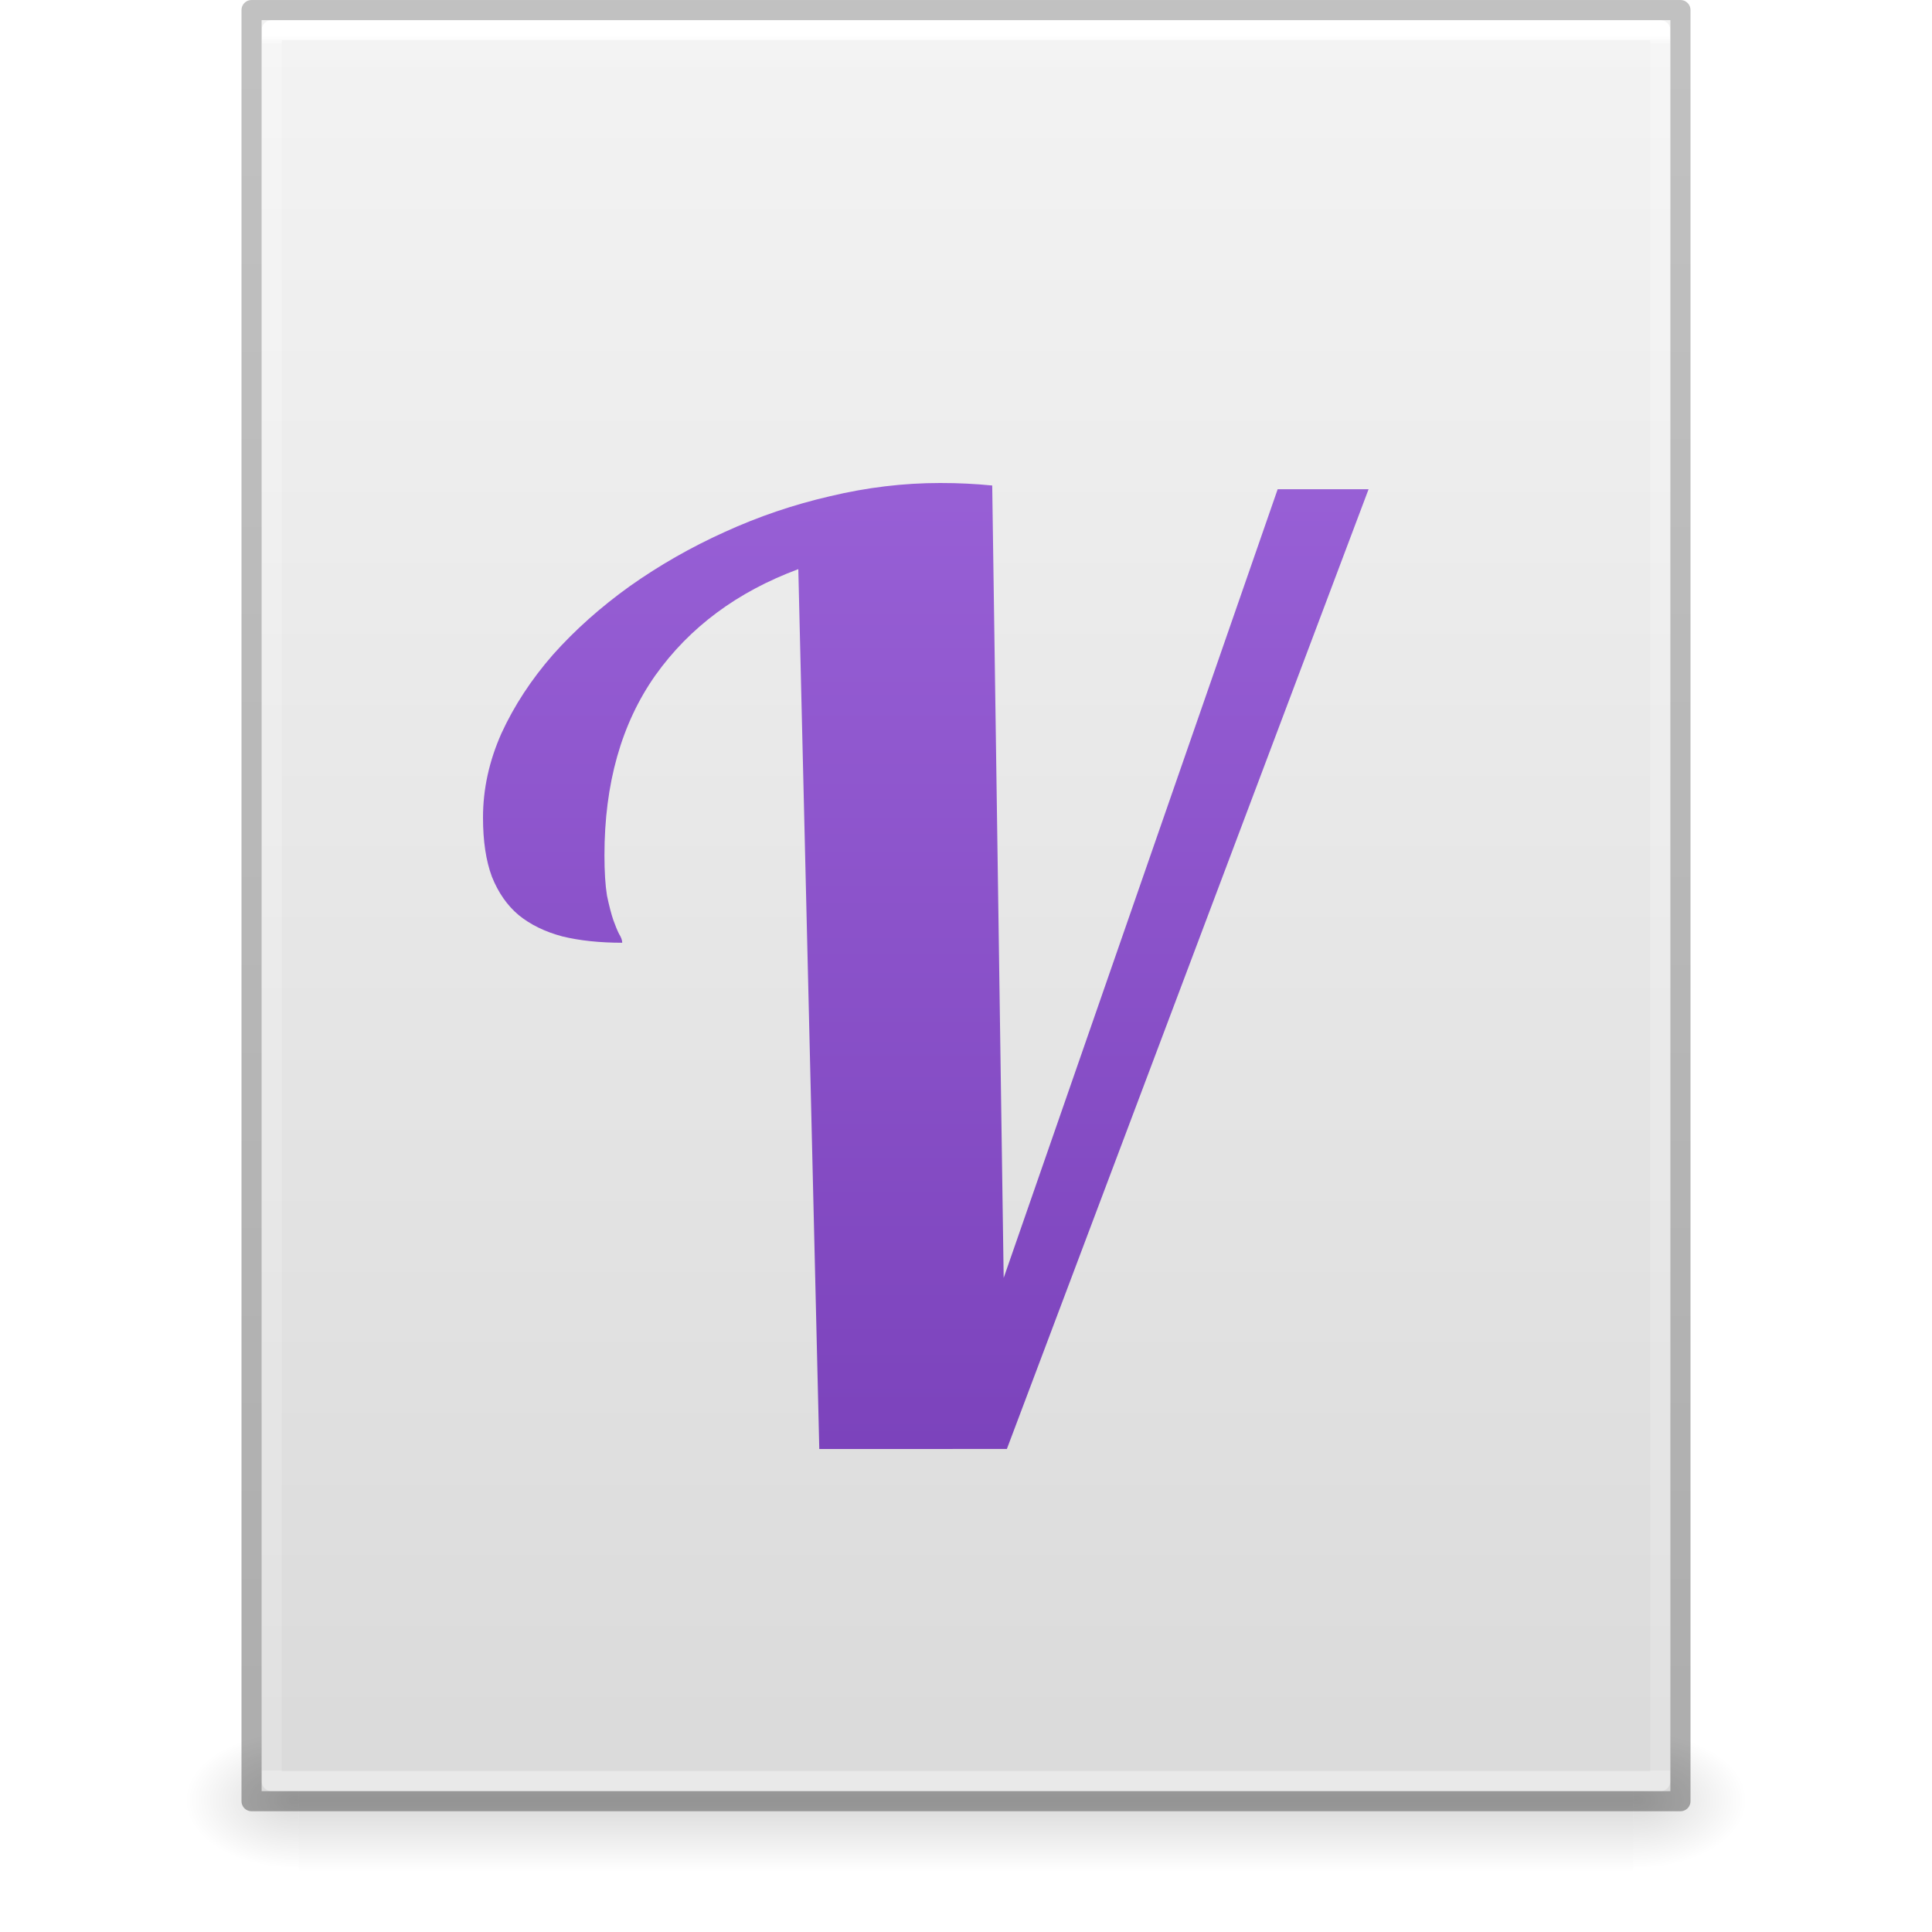
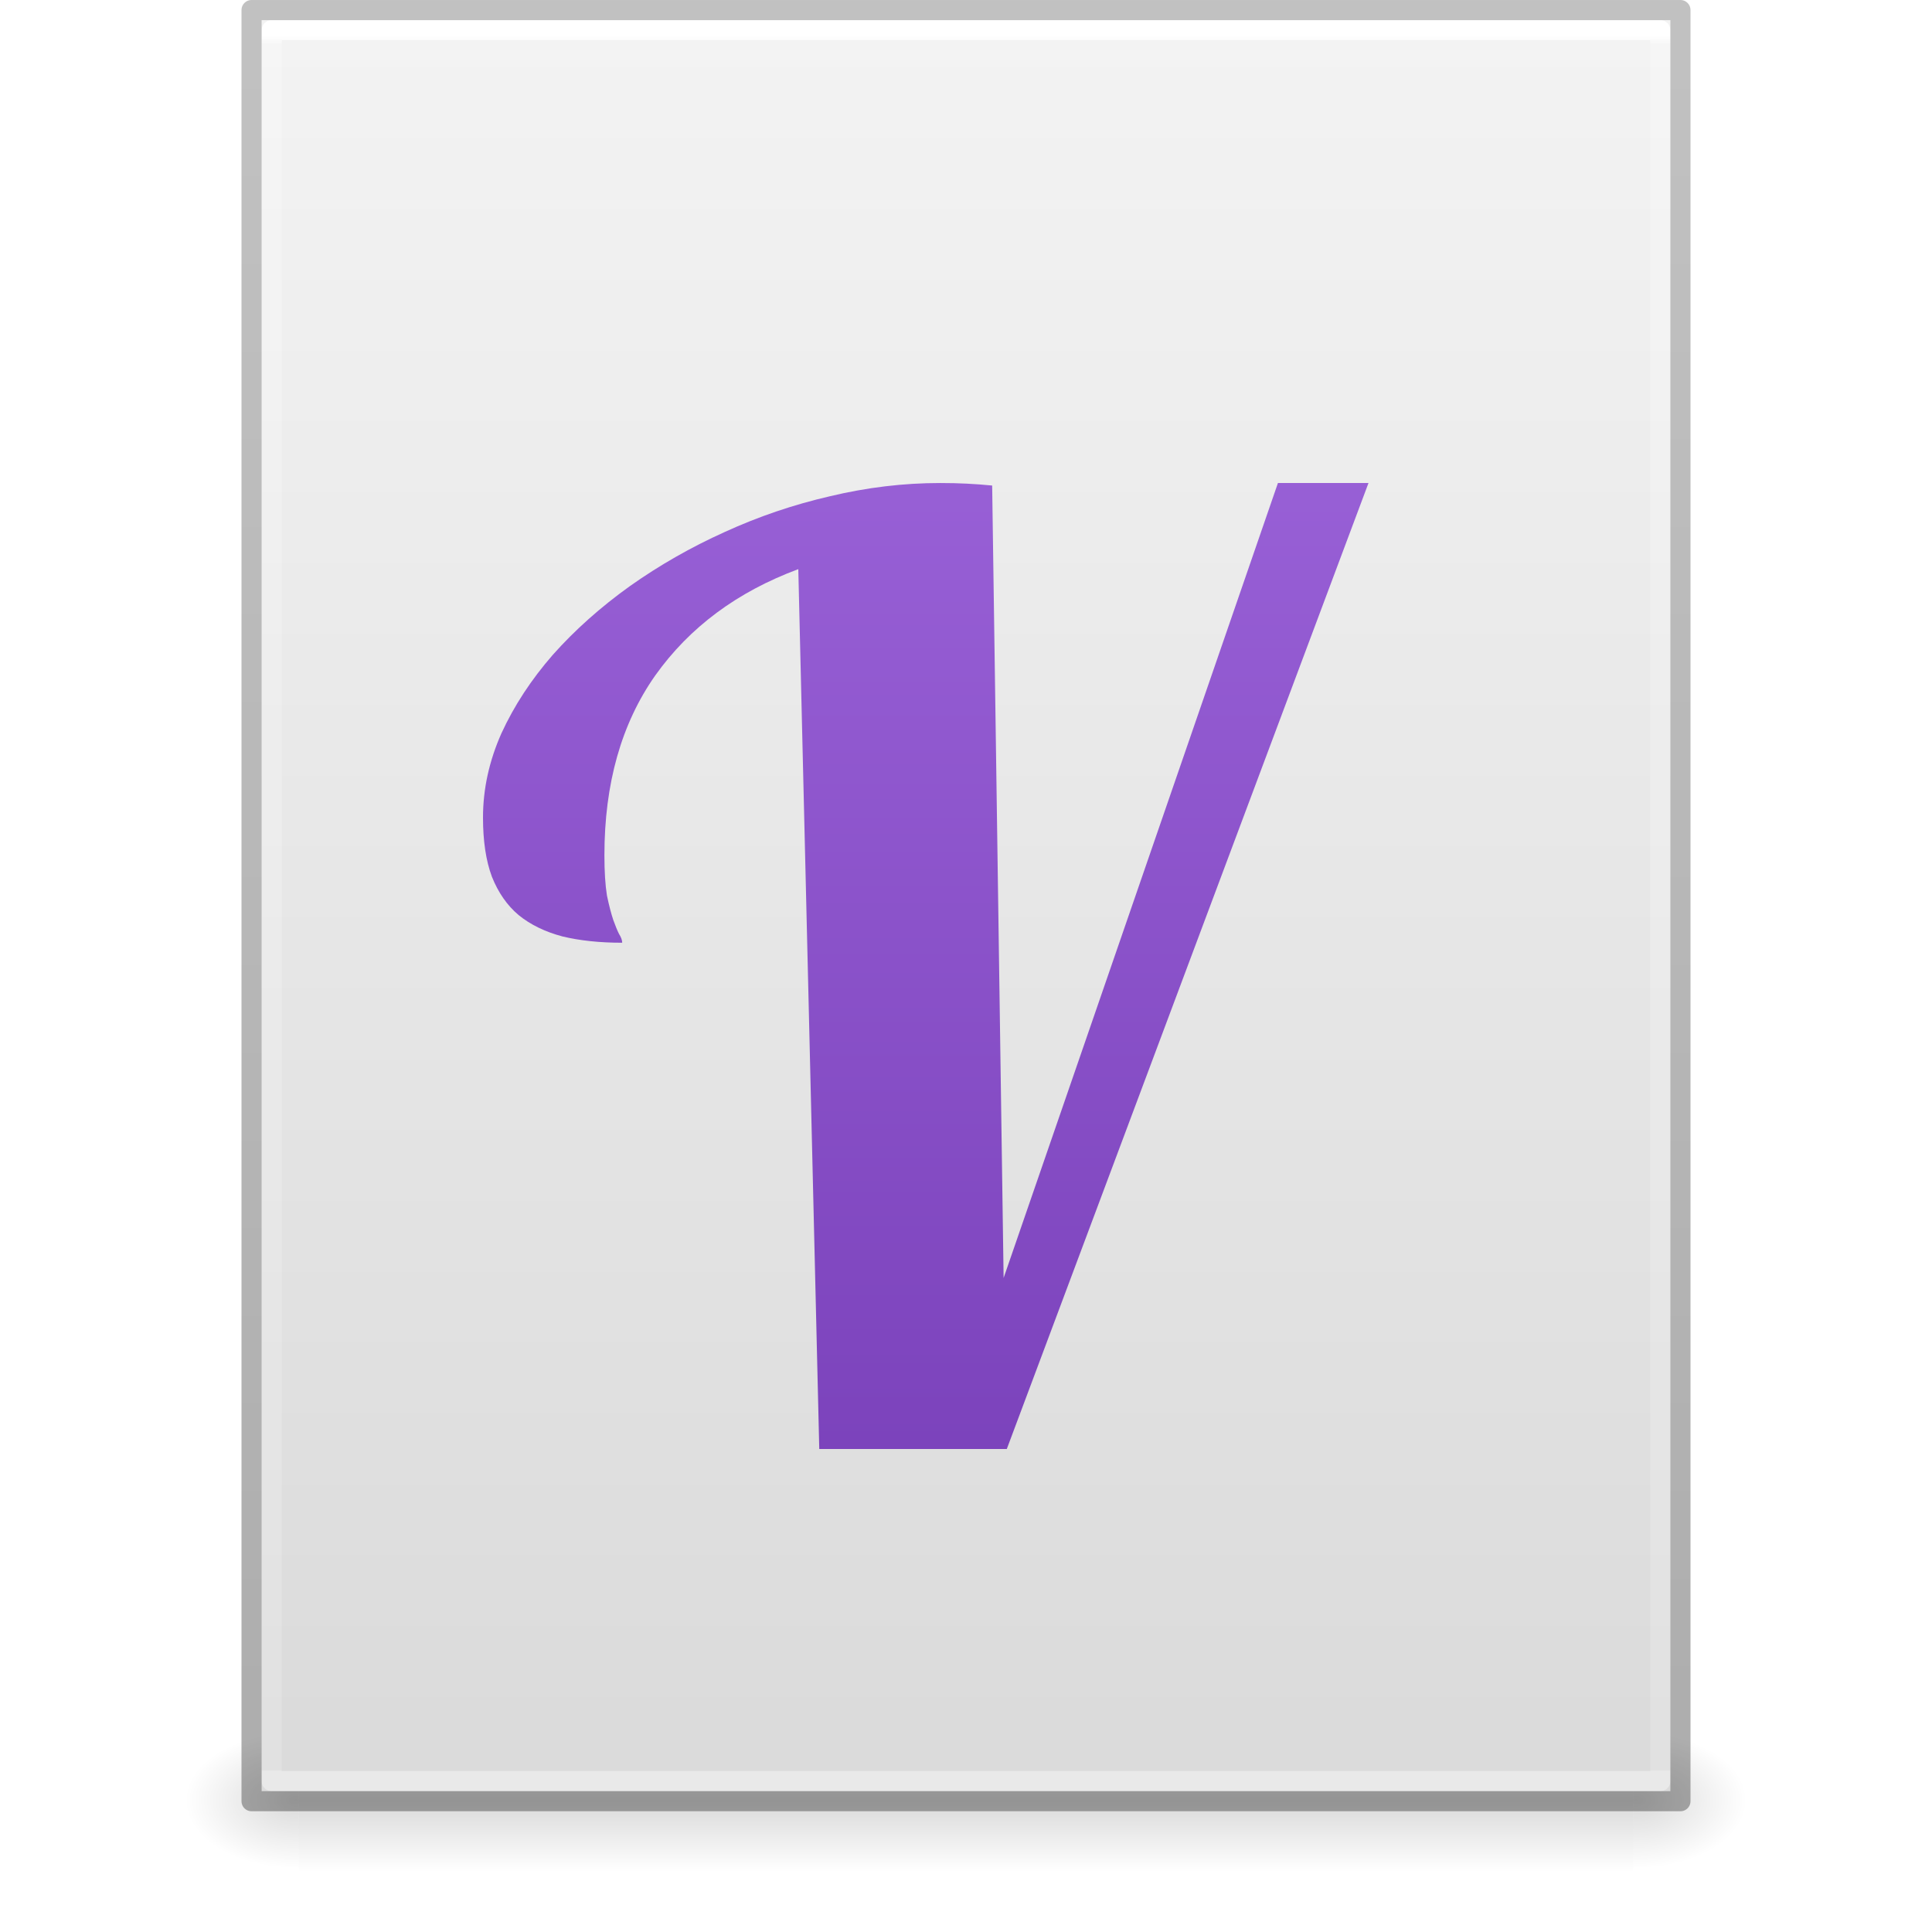
<svg xmlns="http://www.w3.org/2000/svg" xmlns:xlink="http://www.w3.org/1999/xlink" id="svg3901" height="96" width="96" version="1.1">
  <defs id="defs3903">
    <linearGradient id="linearGradient3403">
      <stop id="stop3405" style="stop-color:#ffffff;stop-opacity:1" offset="0" />
      <stop id="stop3407" style="stop-color:#ffffff;stop-opacity:0.235" offset="0.005" />
      <stop id="stop3409" style="stop-color:#ffffff;stop-opacity:0.157" offset="1" />
      <stop id="stop3411" style="stop-color:#ffffff;stop-opacity:0.392" offset="1" />
    </linearGradient>
    <linearGradient id="linearGradient3600">
      <stop offset="0" style="stop-color:#f4f4f4;stop-opacity:1" id="stop3602" />
      <stop offset="1" style="stop-color:#dbdbdb;stop-opacity:1" id="stop3604" />
    </linearGradient>
    <linearGradient id="linearGradient5060">
      <stop offset="0" style="stop-color:#000000;stop-opacity:1" id="stop5062" />
      <stop offset="1" style="stop-color:#000000;stop-opacity:0" id="stop5064" />
    </linearGradient>
    <linearGradient id="linearGradient5048">
      <stop offset="0" style="stop-color:#000000;stop-opacity:0" id="stop5050" />
      <stop offset="0.5" style="stop-color:#000000;stop-opacity:1" id="stop5056" />
      <stop offset="1" style="stop-color:#000000;stop-opacity:0" id="stop5052" />
    </linearGradient>
    <linearGradient id="linearGradient3104-6">
      <stop id="stop3106-3" style="stop-color:#000000;stop-opacity:0.318" offset="0" />
      <stop id="stop3108-9" style="stop-color:#000000;stop-opacity:0.24" offset="1" />
    </linearGradient>
    <linearGradient y2="42.274" x2="24" y1="5.628" x1="24" gradientTransform="matrix(1.864865,0,0,2.351351,3.243256,-11.43241)" gradientUnits="userSpaceOnUse" id="linearGradient3106" xlink:href="#linearGradient3403" />
    <linearGradient y2="47.013" x2="25.132" y1="0.985" x1="25.132" gradientTransform="matrix(1.999995,0,0,1.912095,1.0813194e-4,-3.823627)" gradientUnits="userSpaceOnUse" id="linearGradient3109" xlink:href="#linearGradient3600" />
    <linearGradient y2="2.906" x2="-51.786" y1="50.786" x1="-51.786" gradientTransform="matrix(1.638063,0,0,1.809767,119.8321,-6.533673)" gradientUnits="userSpaceOnUse" id="linearGradient3170" xlink:href="#linearGradient3104-6" />
    <linearGradient gradientTransform="matrix(0.1373077,0,0,0.02882352,-1.626924,75.43198)" gradientUnits="userSpaceOnUse" xlink:href="#linearGradient5048" id="linearGradient3842" y2="609.505" x2="302.857" y1="366.648" x1="302.857" />
    <radialGradient gradientTransform="matrix(-0.04698948,0,0,0.02882352,43.1687,75.43198)" gradientUnits="userSpaceOnUse" xlink:href="#linearGradient5060" id="radialGradient3156" fy="486.648" fx="605.714" r="117.143" cy="486.648" cx="605.714" />
    <radialGradient gradientTransform="matrix(0.04698949,0,0,0.02882352,52.83129,75.43198)" gradientUnits="userSpaceOnUse" xlink:href="#linearGradient5060" id="radialGradient3153" fy="486.648" fx="605.714" r="117.143" cy="486.648" cx="605.714" />
    <linearGradient id="linearGradient855">
      <stop id="stop851" offset="0" style="stop-color:#a56de2;stop-opacity:1" />
      <stop id="stop853" offset="1" style="stop-color:#7239b3;stop-opacity:1" />
    </linearGradient>
-     <linearGradient gradientUnits="userSpaceOnUse" y2="54.35" x2="36.868" y1="6.237" x1="36.868" id="linearGradient857-3" xlink:href="#linearGradient855" />
-     <linearGradient xlink:href="#linearGradient855" id="linearGradient4609" gradientUnits="userSpaceOnUse" x1="36.868" y1="6.237" x2="36.868" y2="54.35" />
+     <linearGradient xlink:href="#linearGradient855" id="linearGradient4609" gradientUnits="userSpaceOnUse" x1="36.868" y1="6.237" x2="36.868" y2="54.35" gradientTransform="matrix(1.848262,0,0,1.828571,-11.29626,-10.51428)" />
  </defs>
  <rect width="66.3" height="7" x="14.85" y="86" id="rect2879-2" style="display:inline;overflow:visible;visibility:visible;opacity:0.15;fill:url(#linearGradient3842);fill-opacity:1;fill-rule:nonzero;stroke:none;stroke-width:1;marker:none" />
  <path d="m 14.85,86 c 0,0 0,7 0,7 -2.42,0.014 -5.85,-1.568 -5.85,-3.5 0,-1.932 2.7,-3.499 5.85,-3.499 z" id="path2881-9" style="display:inline;overflow:visible;visibility:visible;opacity:0.15;fill:url(#radialGradient3156);fill-opacity:1;fill-rule:nonzero;stroke:none;stroke-width:1;marker:none" />
  <path d="m 81.15,86 c 0,0 0,7 0,7 C 83.57,93.014 87,91.432 87,89.5 c 0,-1.932 -2.7,-3.499 -5.85,-3.499 z" id="path2883-1" style="display:inline;overflow:visible;visibility:visible;opacity:0.15;fill:url(#radialGradient3153);fill-opacity:1;fill-rule:nonzero;stroke:none;stroke-width:1;marker:none" />
  <path d="m 13,1 h 70 l 8.5e-5,88 H 13 Z" id="path4160" style="display:inline;fill:url(#linearGradient3109);fill-opacity:1;stroke:none;stroke-width:1" />
  <path d="M 82.5,88.5 H 13.5 V 1.5 h 69 z" id="rect6741-1" style="fill:none;stroke:url(#linearGradient3106);stroke-width:1;stroke-linecap:round;stroke-linejoin:round;stroke-miterlimit:4;stroke-dasharray:none;stroke-dashoffset:0;stroke-opacity:1" />
  <path d="M 12.5,0.5 83.5,0.5 l 7.5e-5,89 H 12.5 Z" id="path4160-6-1" style="display:inline;fill:none;stroke:url(#linearGradient3170);stroke-width:1;stroke-linecap:butt;stroke-linejoin:round;stroke-miterlimit:4;stroke-dasharray:none;stroke-dashoffset:0;stroke-opacity:1" />
-   <g style="color:#000000;font-style:normal;font-variant:normal;font-weight:normal;font-stretch:normal;font-size:35px;line-height:125%;font-family:Lobster;-inkscape-font-specification:Lobster;text-align:center;letter-spacing:0px;word-spacing:0px;text-anchor:middle;clip-rule:nonzero;display:inline;overflow:visible;visibility:visible;isolation:auto;mix-blend-mode:normal;color-interpolation:sRGB;color-interpolation-filters:linearRGB;solid-color:#000000;solid-opacity:1;fill:url(#linearGradient857-3);fill-opacity:1;fill-rule:nonzero;stroke:none;stroke-width:0.5;stroke-linecap:butt;stroke-linejoin:miter;stroke-miterlimit:4;stroke-dasharray:none;stroke-dashoffset:0;stroke-opacity:1;color-rendering:auto;image-rendering:auto;shape-rendering:auto;text-rendering:auto;enable-background:accumulate" id="text4203" transform="matrix(1.848262,0,0,1.828571,-11.29626,-10.51428)">
-     <path d="M 28.138,45.125 27.574,21.216 q -2.461,0.923 -3.845,2.888 -1.367,1.965 -1.367,4.888 0,0.667 0.068,1.094 0.085,0.41 0.171,0.667 0.085,0.239 0.154,0.376 0.085,0.137 0.085,0.239 -0.906,0 -1.606,-0.171 -0.701,-0.188 -1.179,-0.581 Q 19.593,30.223 19.336,29.573 19.097,28.924 19.097,27.967 q 0,-1.162 0.496,-2.29 0.513,-1.128 1.384,-2.136 0.889,-1.008 2.068,-1.863 1.196,-0.854 2.546,-1.47 1.367,-0.632 2.837,-0.974 1.487,-0.359 2.957,-0.359 0.393,0 0.718,0.017 0.342,0.017 0.684,0.051 l 0.308,21.533 7.366,-21.431 h 2.444 l -9.724,26.079 z" style="color:#000000;clip-rule:nonzero;display:inline;overflow:visible;visibility:visible;isolation:auto;mix-blend-mode:normal;color-interpolation:sRGB;color-interpolation-filters:linearRGB;solid-color:#000000;solid-opacity:1;fill:url(#linearGradient4609);fill-opacity:1;fill-rule:nonzero;stroke-width:0.5;stroke-linecap:butt;stroke-linejoin:miter;stroke-miterlimit:4;stroke-dasharray:none;stroke-dashoffset:0;stroke-opacity:1;color-rendering:auto;image-rendering:auto;shape-rendering:auto;text-rendering:auto;enable-background:accumulate" id="path4171" />
-   </g>
+   <path d="M 40.709,72 39.667,28.281 c -3.032,1.125 -5.401,2.885 -7.107,5.281 -1.685,2.396 -2.527,5.375 -2.527,8.937 0,0.812 0.042,1.479 0.126,2 0.105,0.5 0.211,0.906 0.316,1.219 0.105,0.292 0.2,0.521 0.284,0.688 0.105,0.167 0.158,0.313 0.158,0.438 -1.116,0 -2.106,-0.104 -2.969,-0.313 -0.863,-0.229 -1.59,-0.583 -2.179,-1.062 -0.569,-0.479 -1.011,-1.115 -1.327,-1.906 -0.295,-0.792 -0.442,-1.771 -0.442,-2.938 0,-1.417 0.305,-2.812 0.916,-4.188 0.632,-1.375 1.485,-2.677 2.559,-3.906 1.095,-1.229 2.369,-2.365 3.822,-3.406 1.474,-1.042 3.043,-1.937 4.706,-2.687 1.685,-0.771 3.432,-1.365 5.243,-1.781 1.832,-0.438 3.654,-0.656 5.464,-0.656 0.484,0 0.927,0.01 1.327,0.031 0.421,0.021 0.842,0.052 1.263,0.094 l 0.569,39.375 L 63.5,24 h 4.5 L 50.027,72 Z" style="color:#000000;font-style:normal;font-variant:normal;font-weight:normal;font-stretch:normal;font-size:35px;line-height:125%;font-family:Lobster;-inkscape-font-specification:Lobster;text-align:center;letter-spacing:0px;word-spacing:0px;text-anchor:middle;clip-rule:nonzero;display:inline;overflow:visible;visibility:visible;isolation:auto;mix-blend-mode:normal;color-interpolation:sRGB;color-interpolation-filters:linearRGB;solid-color:#000000;solid-opacity:1;fill:url(#linearGradient4609);fill-opacity:1;fill-rule:nonzero;stroke:none;stroke-width:0.919;stroke-linecap:butt;stroke-linejoin:miter;stroke-miterlimit:4;stroke-dasharray:none;stroke-dashoffset:0;stroke-opacity:1;color-rendering:auto;image-rendering:auto;shape-rendering:auto;text-rendering:auto;enable-background:accumulate" id="path4171" />
</svg>
